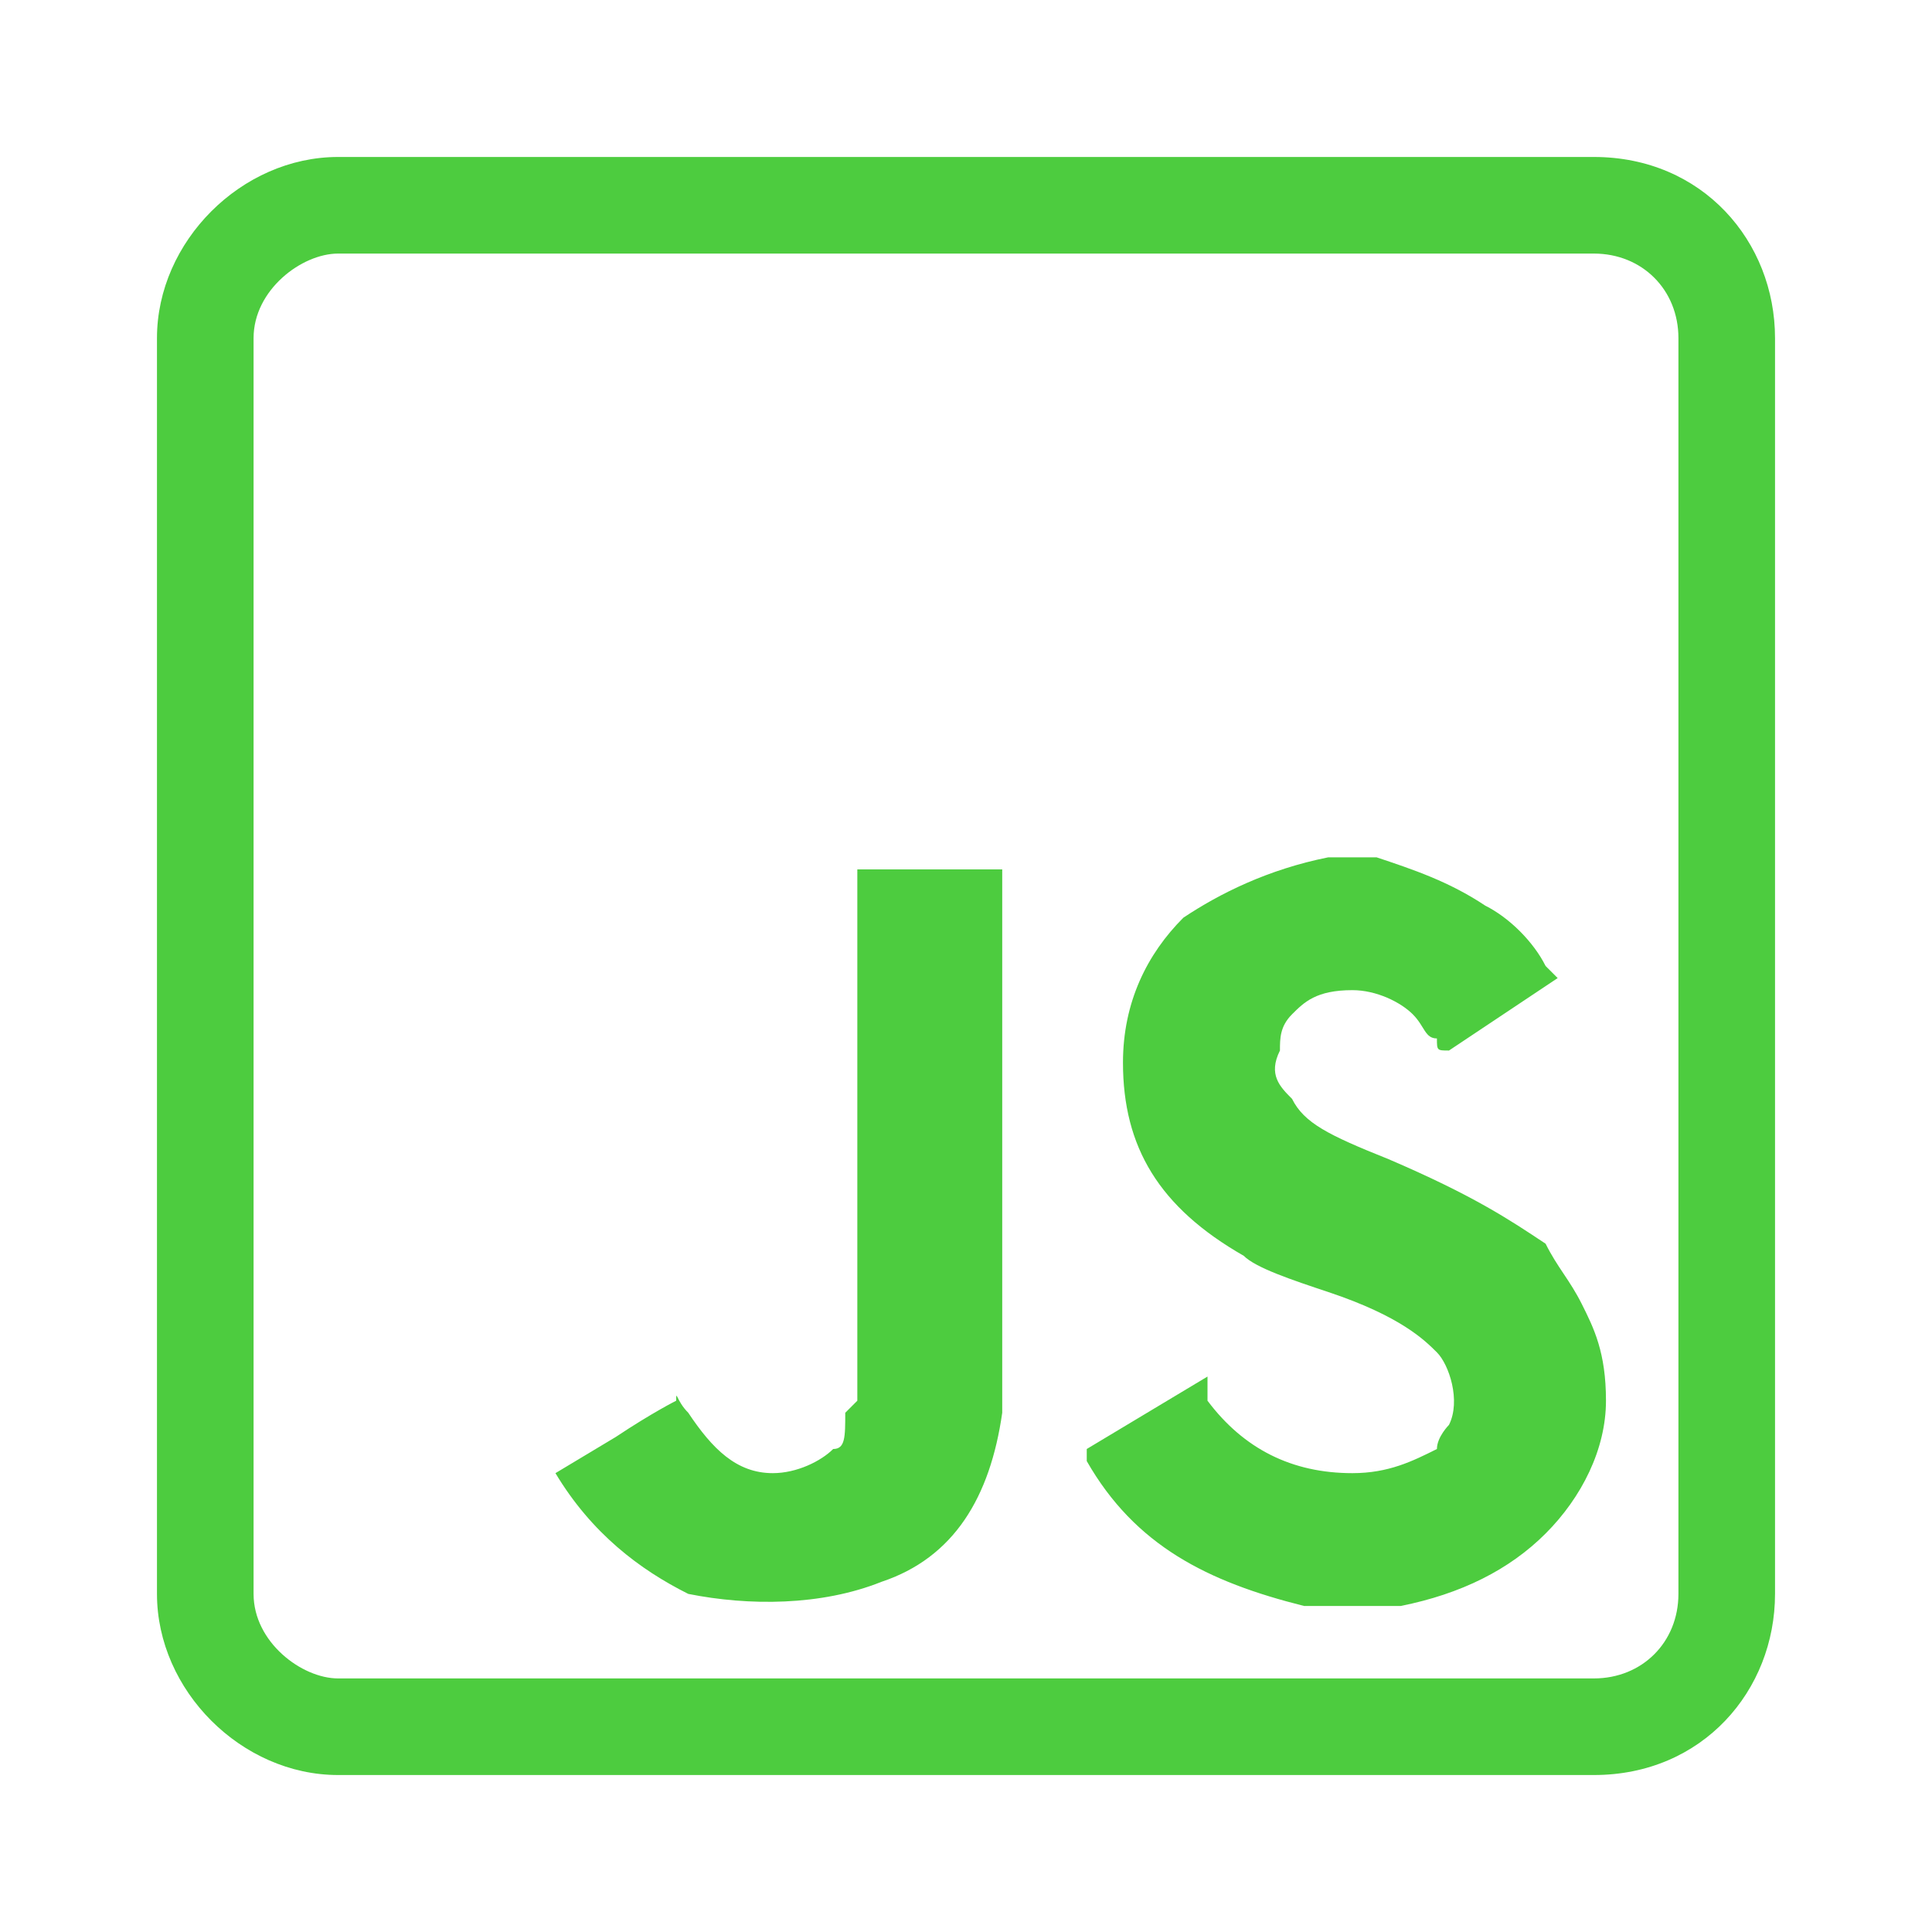
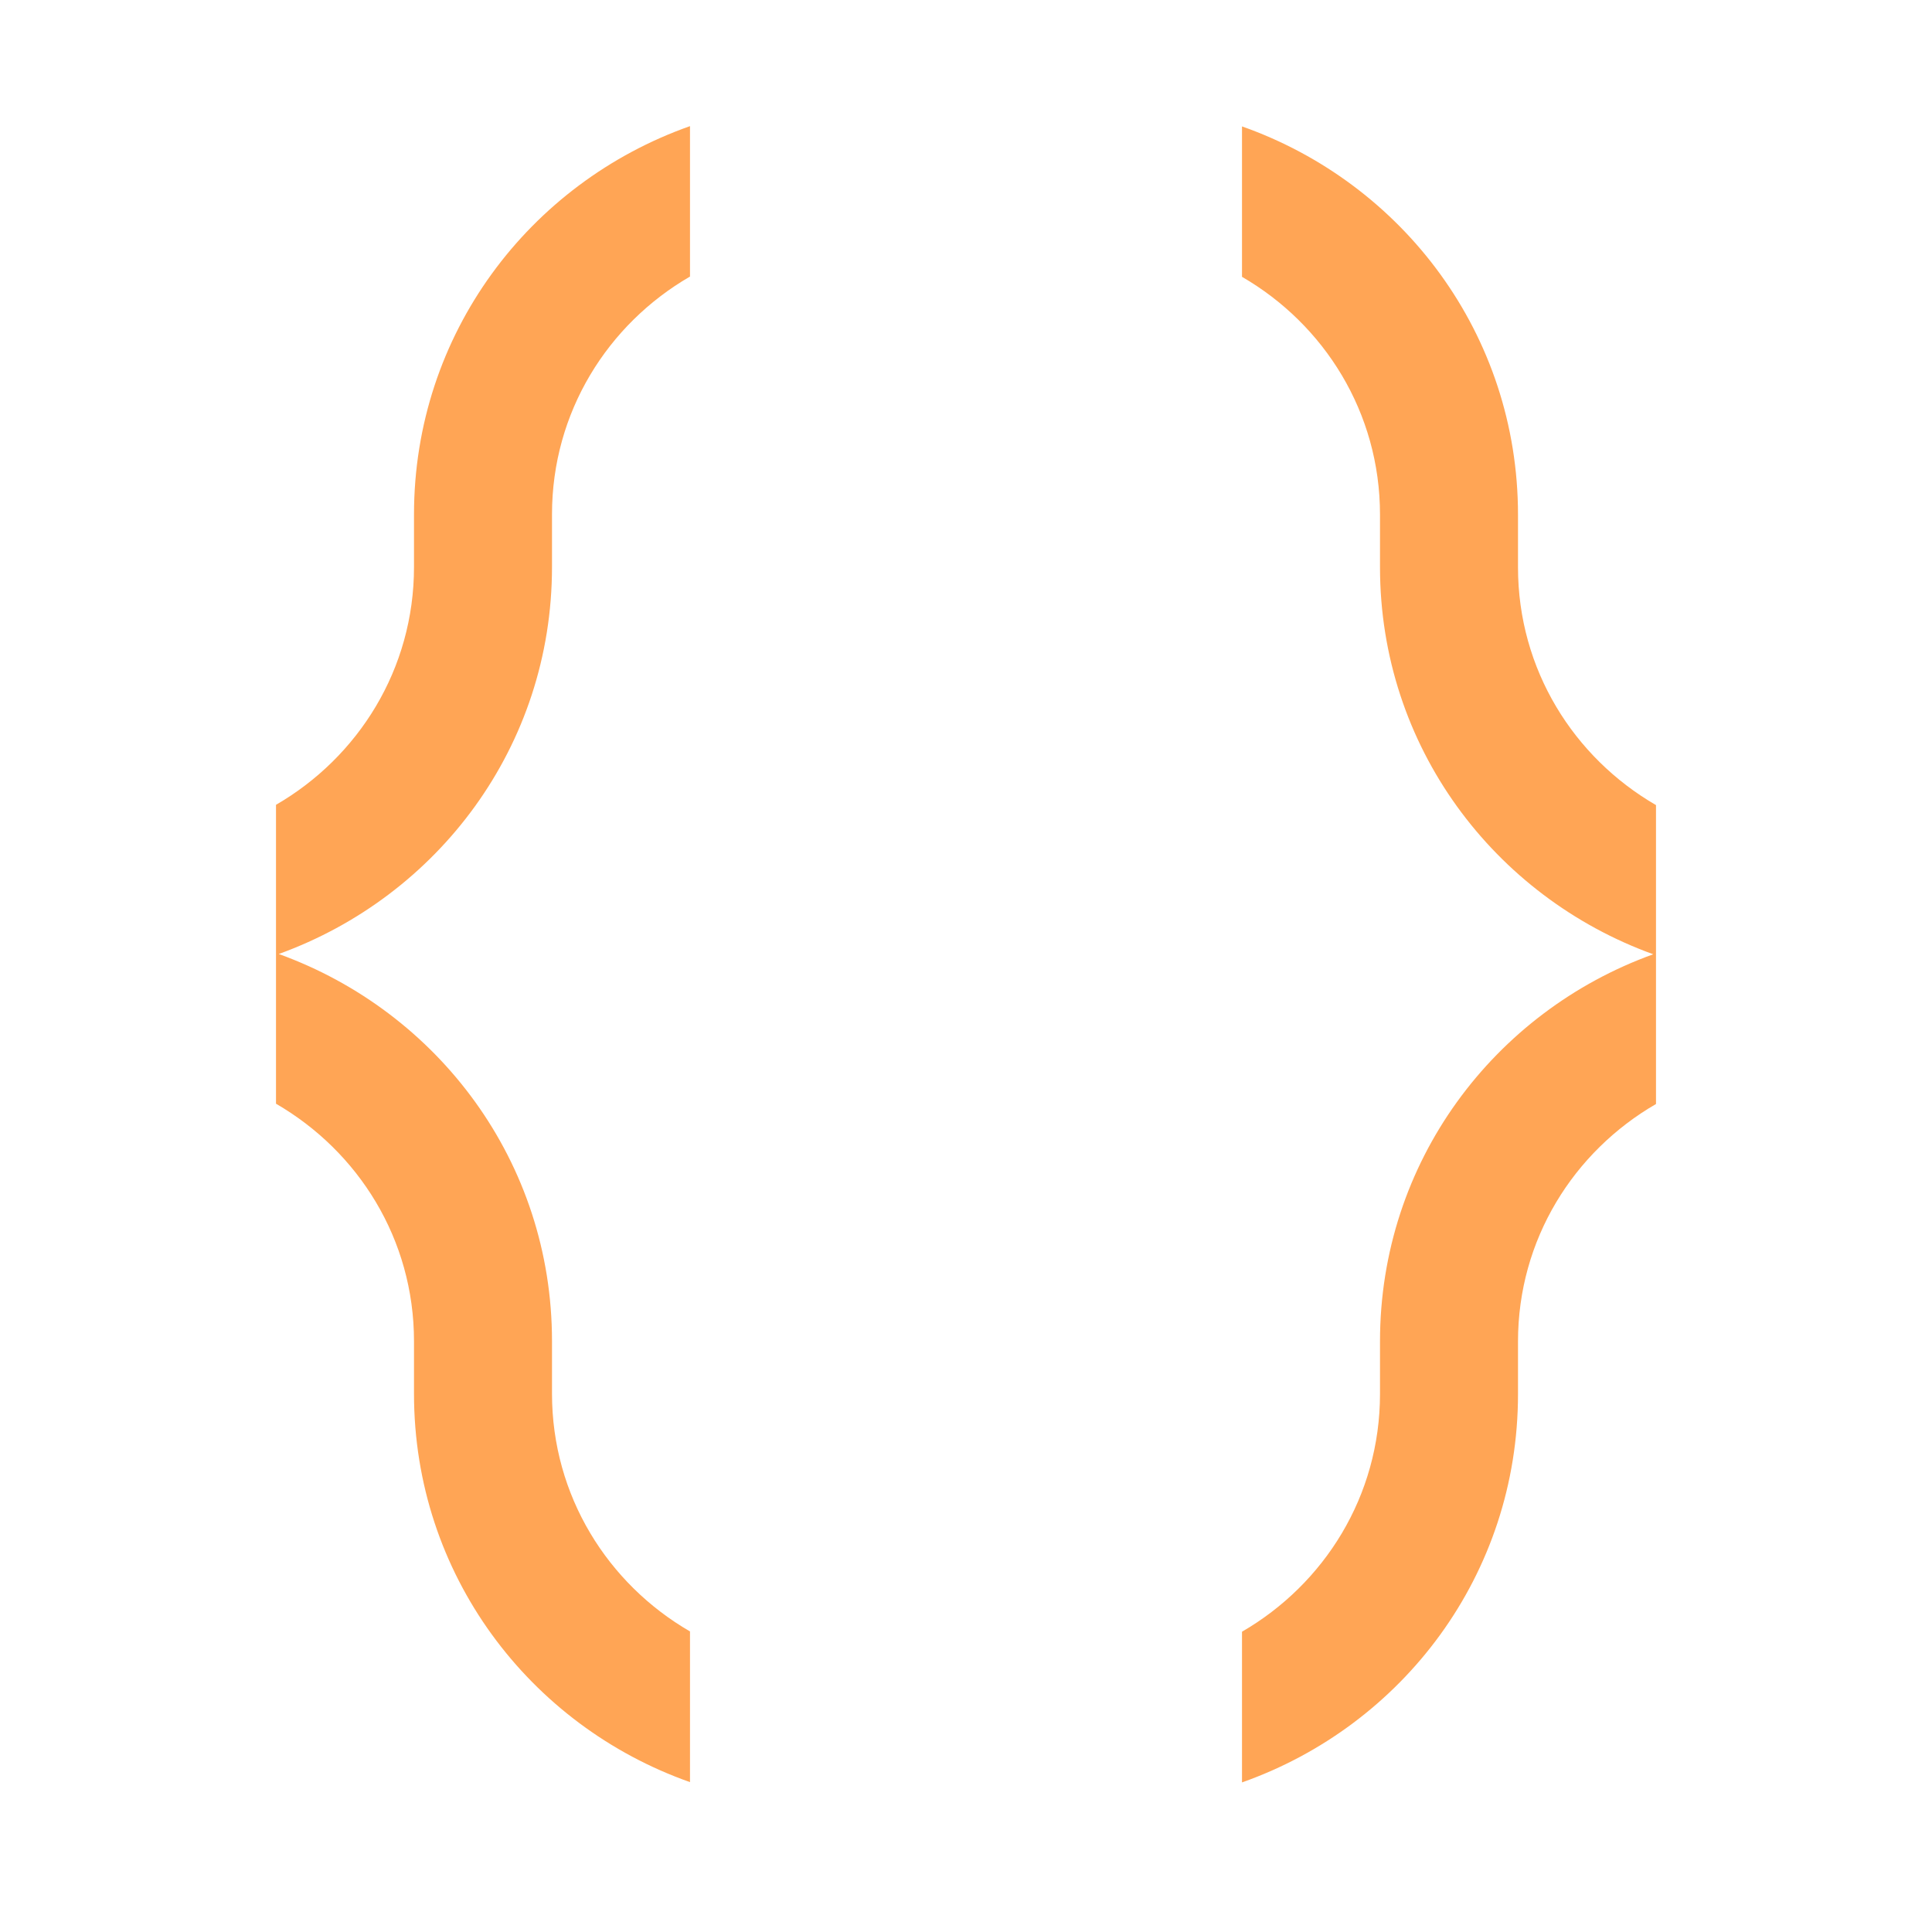
- <svg xmlns="http://www.w3.org/2000/svg" preserveAspectRatio="xMidYMid" height="16" width="16" id="svg2" version="1.1">
+ <svg xmlns="http://www.w3.org/2000/svg" id="svg4" version="1.1" viewBox="0 0 14 14" height="14" width="14">
  <defs id="defs8" />
-   <path d="m 11,7.1 c 0.1,0 0.2,0 0.4,0 0.3,0.1 0.6,0.2 0.9,0.4 0.2,0.1 0.4,0.3 0.5,0.5 0,0 0.1,0.1 0.1,0.1 0,0 -0.9,0.6 -0.9,0.6 -0.1,0 -0.1,0 -0.1,-0.1 -0.1,0 -0.1,-0.1 -0.2,-0.2 -0.1,-0.1 -0.3,-0.2 -0.5,-0.2 -0.3,0 -0.4,0.1 -0.5,0.2 -0.1,0.1 -0.1,0.2 -0.1,0.3 -0.1,0.2 0,0.3 0.1,0.4 0.1,0.2 0.3,0.3 0.8,0.5 0.7,0.3 1,0.5 1.3,0.7 0.1,0.2 0.2,0.3 0.3,0.5 0.1,0.2 0.2,0.4 0.2,0.8 0,0.4 -0.2,0.8 -0.5,1.1 -0.3,0.3 -0.7,0.5 -1.2,0.6 -0.2,0 -0.6,0 -0.8,0 C 10,13.1 9.4,12.8 9,12.1 9,12.1 9,12 9,12 c 0,0 1,-0.6 1,-0.6 0,0 0,0.1 0,0.2 0.3,0.4 0.7,0.6 1.2,0.6 0.3,0 0.5,-0.1 0.7,-0.2 0,-0.1 0.1,-0.2 0.1,-0.2 0.1,-0.2 0,-0.5 -0.1,-0.6 C 11.8,11.1 11.6,10.9 11,10.7 10.7,10.6 10.4,10.5 10.3,10.4 9.6,10 9.3,9.5 9.3,8.8 9.3,8.3 9.5,7.9 9.8,7.6 10.1,7.4 10.5,7.2 11,7.1 Z m -3.9,2.3 0,-2.2 0.6,0 0.6,0 0,2.2 c 0,1.5 0,2.3 0,2.3 -0.1,0.7 -0.4,1.2 -1,1.4 C 6.8,13.3 6.2,13.3 5.7,13.2 5.3,13 4.9,12.7 4.6,12.2 l 0,0 0.5,-0.3 c 0.3,-0.2 0.5,-0.3 0.5,-0.3 0,-0.1 0,0 0.1,0.1 0.2,0.3 0.4,0.5 0.7,0.5 0.2,0 0.4,-0.1 0.5,-0.2 C 7,12 7,11.9 7,11.7 L 7.1,11.6 Z M 2.8,1.3 C 2,1.3 1.3,2 1.3,2.8 l 0,10.4 c 0,0.8 0.7,1.5 1.5,1.5 l 10.4,0 c 0.9,0 1.5,-0.7 1.5,-1.5 l 0,-10.4 C 14.7,2 14.1,1.3 13.2,1.3 l -10.4,0 z m 0,0.8 10.4,0 c 0.4,0 0.7,0.3 0.7,0.7 l 0,10.4 c 0,0.4 -0.3,0.7 -0.7,0.7 l -10.4,0 C 2.5,13.9 2.1,13.6 2.1,13.2 L 2.1,2.8 C 2.1,2.4 2.5,2.1 2.8,2.1 Z" id="path4" style="fill:#4dcc3f;fill-opacity:1" />
+   <path style="color:#000000;color-interpolation:sRGB;color-interpolation-filters:linearRGB;fill:#ffa555;color-rendering:auto;image-rendering:auto;shape-rendering:auto;text-rendering:auto" id="path2" d="M 5,0.914 C 3.835,1.325 3,2.421 3,3.728 V 4.109 C 3,4.849 2.596,5.487 2,5.832 V 7.998 C 2.596,8.343 3,8.979 3,9.719 V 10.1 c 0,1.307 0.835,2.403 2,2.814 V 11.822 C 4.404,11.477 4,10.839 4,10.099 V 9.718 C 4,8.418 3.174,7.33 2.02,6.913 3.174,6.496 4,5.408 4,4.108 V 3.727 C 4,2.987 4.404,2.349 5,2.004 Z m 4,0 v 1.092 c 0.596,0.345 1,0.983 1,1.723 V 4.11 c 0,1.299 0.827,2.388 1.98,2.805 C 10.826,7.331 10,8.42 10,9.72 v 0.381 c 0,0.74 -0.404,1.378 -1,1.723 v 1.092 c 1.165,-0.411 2,-1.507 2,-2.814 V 9.721 C 11,8.981 11.404,8.345 12,8 V 5.834 C 11.404,5.489 11,4.851 11,4.111 V 3.73 C 11,2.423 10.165,1.327 9,0.916" />
</svg>
